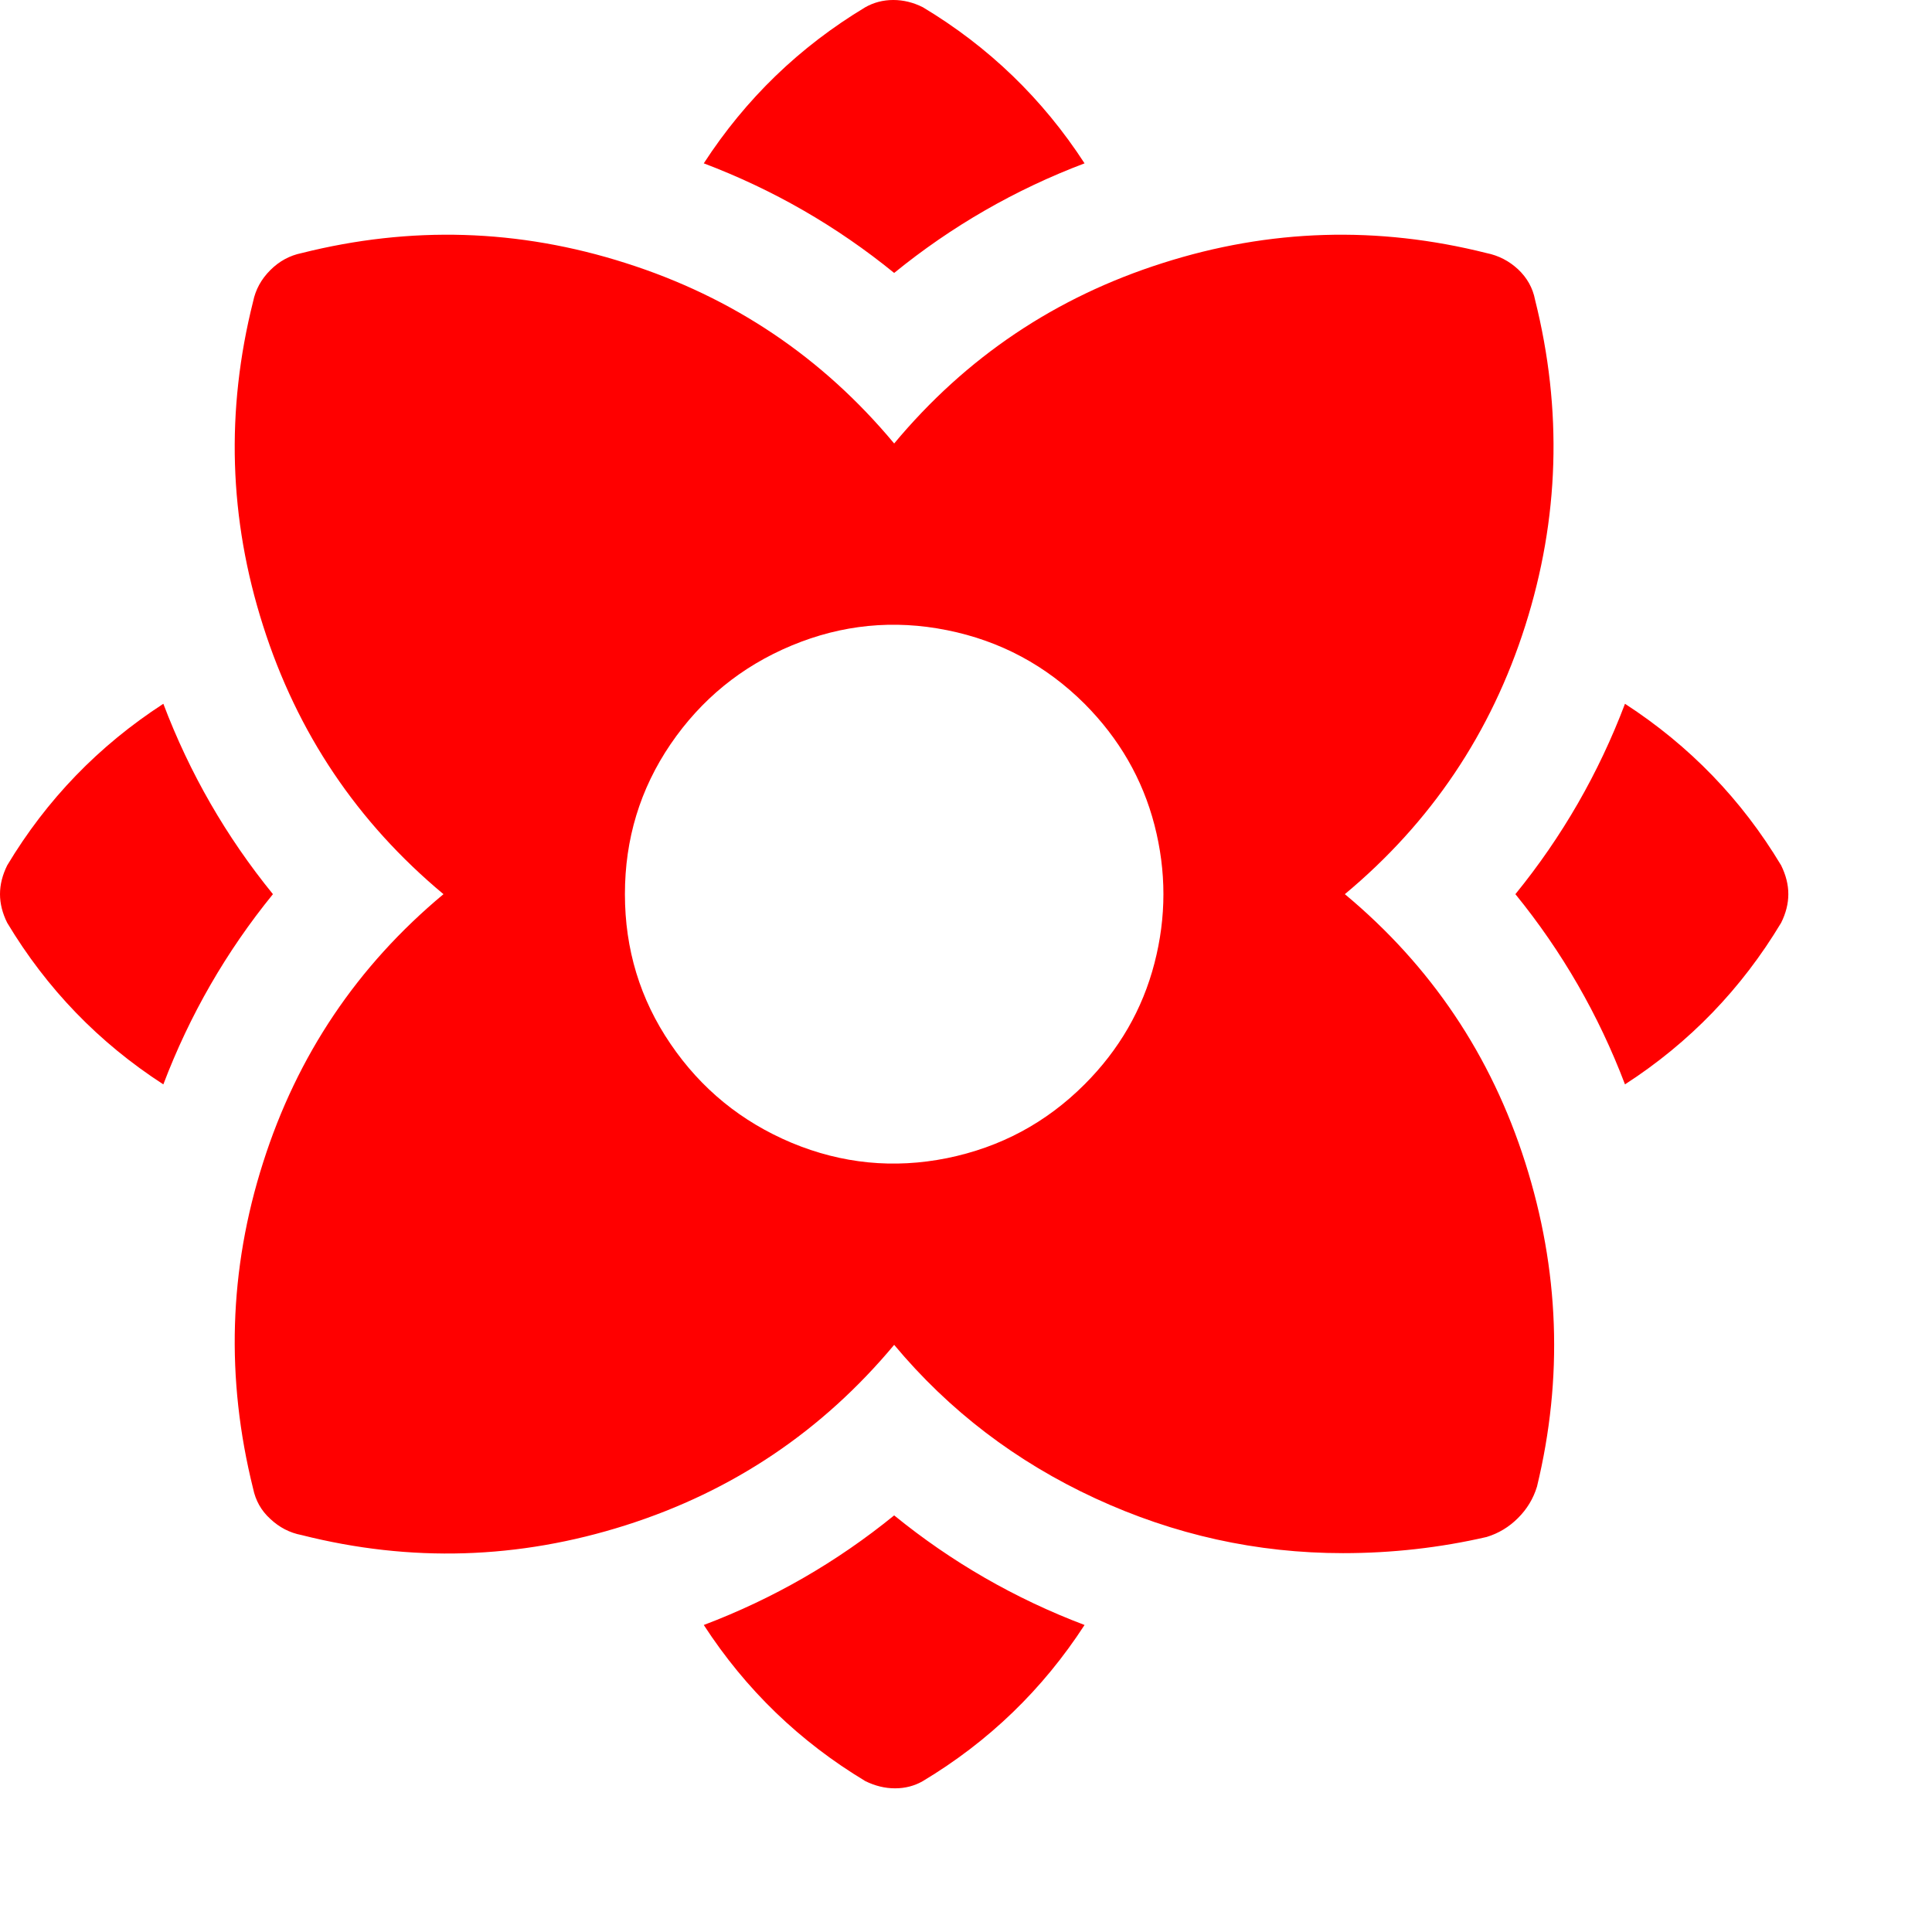
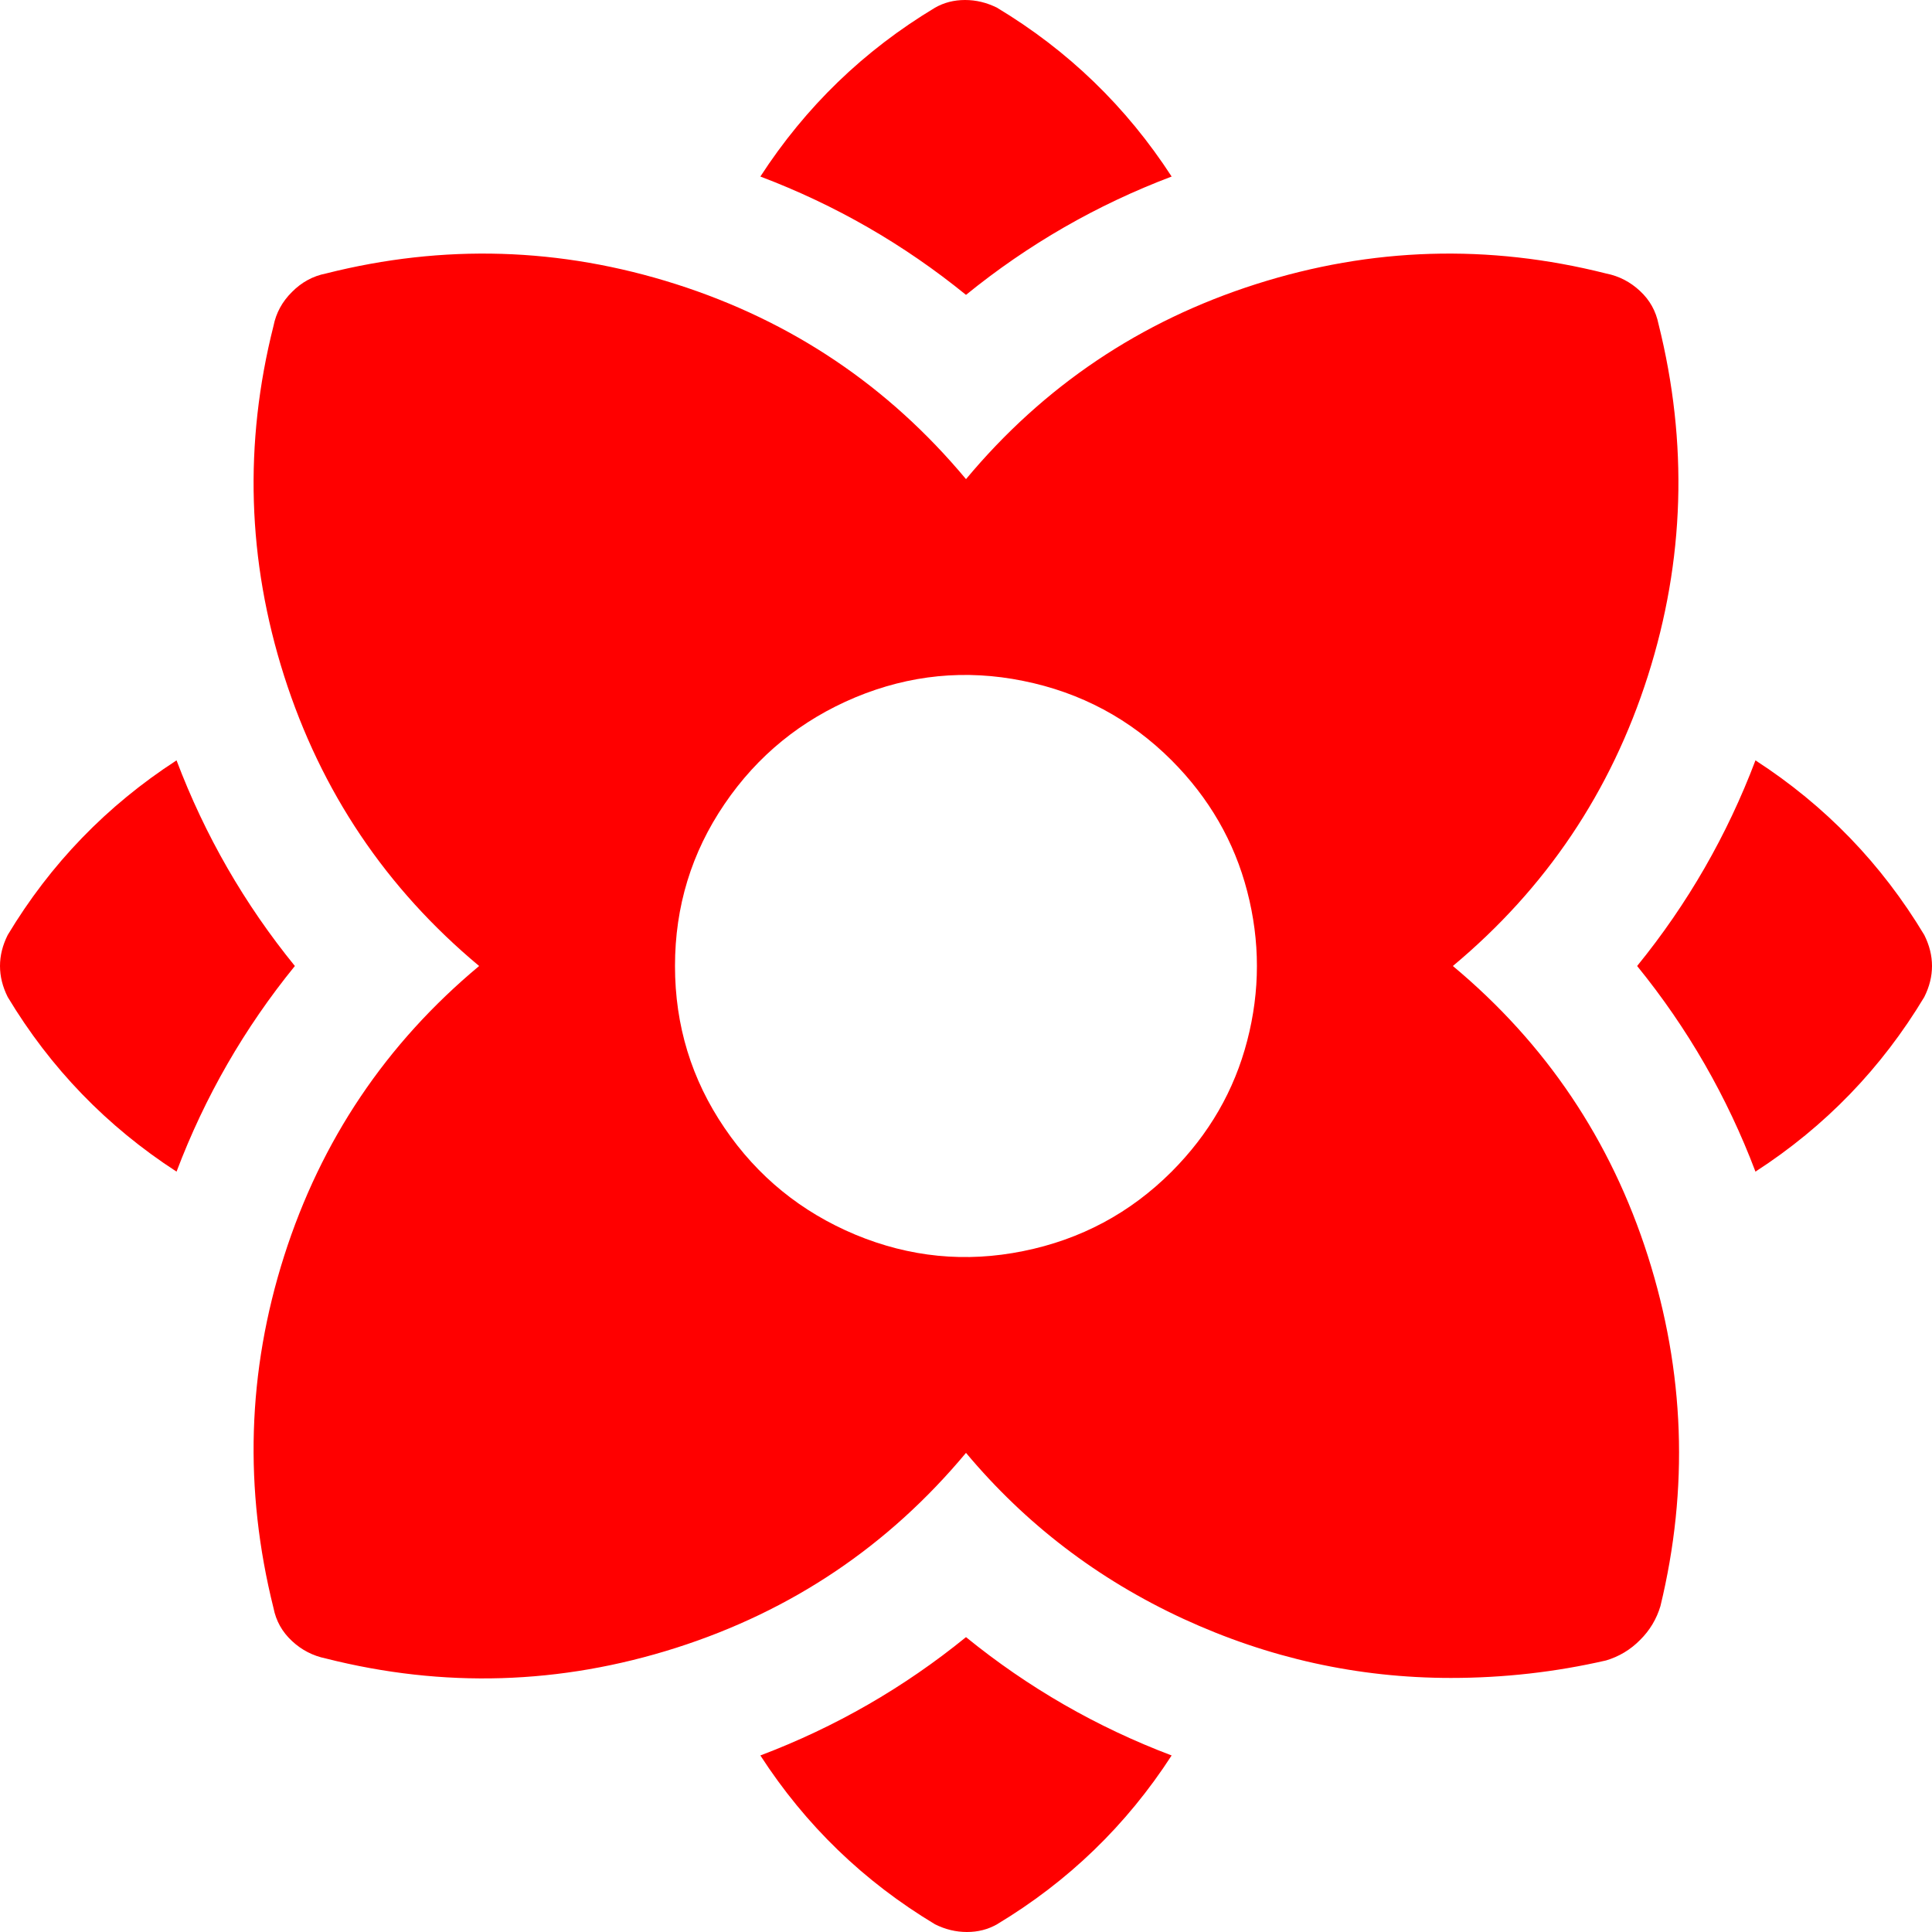
- <svg xmlns="http://www.w3.org/2000/svg" width="11" height="11" viewBox="0 0 11 11" fill="none">
+ <svg xmlns="http://www.w3.org/2000/svg" width="16" height="16" viewBox="0 0 16 16" fill="none">
  <g id="Frame 1000002804">
-     <path id="Vector" d="M0.93 4.007C0.562 4.246 0.266 4.552 0.041 4.927C0.014 4.982 0 5.036 0 5.091C0 5.145 0.014 5.2 0.041 5.254C0.266 5.629 0.562 5.936 0.93 6.174C1.08 5.779 1.288 5.418 1.554 5.091C1.288 4.764 1.08 4.403 0.93 4.007ZM6.175 0.93C5.936 0.562 5.629 0.266 5.254 0.041C5.2 0.014 5.144 -5.52759e-05 5.086 -5.52759e-05C5.028 -5.52759e-05 4.975 0.014 4.927 0.041C4.553 0.266 4.246 0.562 4.007 0.93C4.403 1.08 4.764 1.288 5.091 1.554C5.418 1.288 5.779 1.08 6.175 0.93ZM10.141 4.927C9.916 4.552 9.62 4.246 9.252 4.007C9.102 4.403 8.894 4.764 8.628 5.091C8.894 5.418 9.102 5.779 9.252 6.174C9.62 5.936 9.916 5.629 10.141 5.254C10.168 5.2 10.182 5.145 10.182 5.091C10.182 5.036 10.168 4.982 10.141 4.927ZM4.007 9.252C4.246 9.62 4.553 9.916 4.927 10.141C4.982 10.168 5.038 10.182 5.096 10.182C5.154 10.182 5.207 10.168 5.254 10.141C5.629 9.916 5.936 9.62 6.175 9.252C5.779 9.102 5.418 8.894 5.091 8.628C4.764 8.894 4.403 9.102 4.007 9.252ZM7.657 5.091C8.148 4.682 8.49 4.173 8.684 3.563C8.878 2.953 8.897 2.334 8.74 1.707C8.727 1.639 8.694 1.581 8.643 1.533C8.592 1.486 8.533 1.455 8.464 1.441C7.844 1.285 7.229 1.303 6.619 1.498C6.009 1.692 5.5 2.034 5.091 2.525C4.682 2.034 4.173 1.692 3.563 1.498C2.953 1.303 2.338 1.285 1.717 1.441C1.649 1.455 1.59 1.487 1.539 1.538C1.487 1.59 1.455 1.649 1.441 1.717C1.285 2.338 1.303 2.953 1.498 3.563C1.692 4.173 2.034 4.682 2.525 5.091C2.034 5.5 1.692 6.009 1.498 6.619C1.303 7.229 1.285 7.848 1.441 8.475C1.455 8.543 1.487 8.601 1.539 8.648C1.59 8.696 1.649 8.727 1.717 8.74C2.338 8.897 2.953 8.878 3.563 8.684C4.173 8.49 4.682 8.147 5.091 7.657C5.404 8.032 5.786 8.323 6.236 8.531C6.686 8.739 7.156 8.843 7.647 8.843C7.926 8.843 8.199 8.812 8.464 8.751C8.533 8.73 8.592 8.694 8.643 8.643C8.694 8.592 8.73 8.533 8.751 8.464C8.901 7.844 8.878 7.229 8.684 6.619C8.49 6.009 8.148 5.5 7.657 5.091ZM6.175 6.174C5.956 6.393 5.696 6.532 5.392 6.594C5.089 6.655 4.794 6.626 4.508 6.507C4.222 6.387 3.992 6.2 3.818 5.944C3.644 5.689 3.558 5.404 3.558 5.091C3.558 4.777 3.644 4.493 3.818 4.237C3.992 3.982 4.222 3.794 4.508 3.675C4.794 3.556 5.089 3.527 5.392 3.588C5.696 3.649 5.956 3.789 6.175 4.007C6.372 4.205 6.505 4.435 6.573 4.697C6.641 4.96 6.641 5.222 6.573 5.484C6.505 5.747 6.372 5.977 6.175 6.174Z" fill="#FF0000" />
+     <path id="Vector" d="M1.462 6.297C0.884 6.672 0.418 7.154 0.064 7.743C0.021 7.829 0 7.914 0 8C0 8.086 0.021 8.171 0.064 8.257C0.418 8.846 0.884 9.328 1.462 9.703C1.697 9.082 2.024 8.514 2.442 8C2.024 7.486 1.697 6.918 1.462 6.297ZM9.703 1.462C9.328 0.884 8.846 0.418 8.257 0.064C8.171 0.021 8.083 9.53674e-07 7.992 9.53674e-07C7.901 9.53674e-07 7.818 0.021 7.743 0.064C7.154 0.418 6.672 0.884 6.297 1.462C6.918 1.697 7.486 2.024 8 2.442C8.514 2.024 9.082 1.697 9.703 1.462ZM15.936 7.743C15.582 7.154 15.117 6.672 14.538 6.297C14.303 6.918 13.976 7.486 13.558 8C13.976 8.514 14.303 9.082 14.538 9.703C15.117 9.328 15.582 8.846 15.936 8.257C15.979 8.171 16 8.086 16 8C16 7.914 15.979 7.829 15.936 7.743ZM6.297 14.538C6.672 15.117 7.154 15.582 7.743 15.936C7.829 15.979 7.917 16 8.008 16C8.099 16 8.182 15.979 8.257 15.936C8.846 15.582 9.328 15.117 9.703 14.538C9.082 14.303 8.514 13.976 8 13.558C7.486 13.976 6.918 14.303 6.297 14.538ZM12.032 8C12.803 7.357 13.341 6.557 13.647 5.598C13.952 4.64 13.981 3.668 13.735 2.683C13.713 2.576 13.663 2.485 13.582 2.41C13.502 2.335 13.408 2.286 13.301 2.265C12.327 2.019 11.36 2.048 10.402 2.353C9.443 2.659 8.643 3.197 8 3.968C7.357 3.197 6.557 2.659 5.598 2.353C4.64 2.048 3.673 2.019 2.699 2.265C2.592 2.286 2.498 2.337 2.418 2.418C2.337 2.498 2.286 2.592 2.265 2.699C2.019 3.673 2.048 4.64 2.353 5.598C2.659 6.557 3.197 7.357 3.968 8C3.197 8.643 2.659 9.443 2.353 10.402C2.048 11.36 2.019 12.332 2.265 13.317C2.286 13.424 2.337 13.515 2.418 13.59C2.498 13.665 2.592 13.713 2.699 13.735C3.673 13.981 4.64 13.952 5.598 13.647C6.557 13.341 7.357 12.803 8 12.032C8.493 12.621 9.092 13.079 9.799 13.406C10.506 13.732 11.245 13.896 12.016 13.896C12.455 13.896 12.883 13.847 13.301 13.751C13.408 13.719 13.502 13.663 13.582 13.582C13.663 13.502 13.719 13.408 13.751 13.301C13.987 12.327 13.952 11.36 13.647 10.402C13.341 9.443 12.803 8.643 12.032 8ZM9.703 9.703C9.36 10.046 8.95 10.265 8.474 10.361C7.997 10.458 7.534 10.412 7.084 10.225C6.635 10.037 6.273 9.743 6 9.341C5.727 8.94 5.59 8.493 5.59 8C5.59 7.507 5.727 7.06 6 6.659C6.273 6.257 6.635 5.963 7.084 5.775C7.534 5.588 7.997 5.542 8.474 5.639C8.95 5.735 9.36 5.954 9.703 6.297C10.013 6.608 10.222 6.969 10.329 7.382C10.436 7.794 10.436 8.206 10.329 8.618C10.222 9.031 10.013 9.392 9.703 9.703Z" fill="#FF0000" />
  </g>
</svg>
